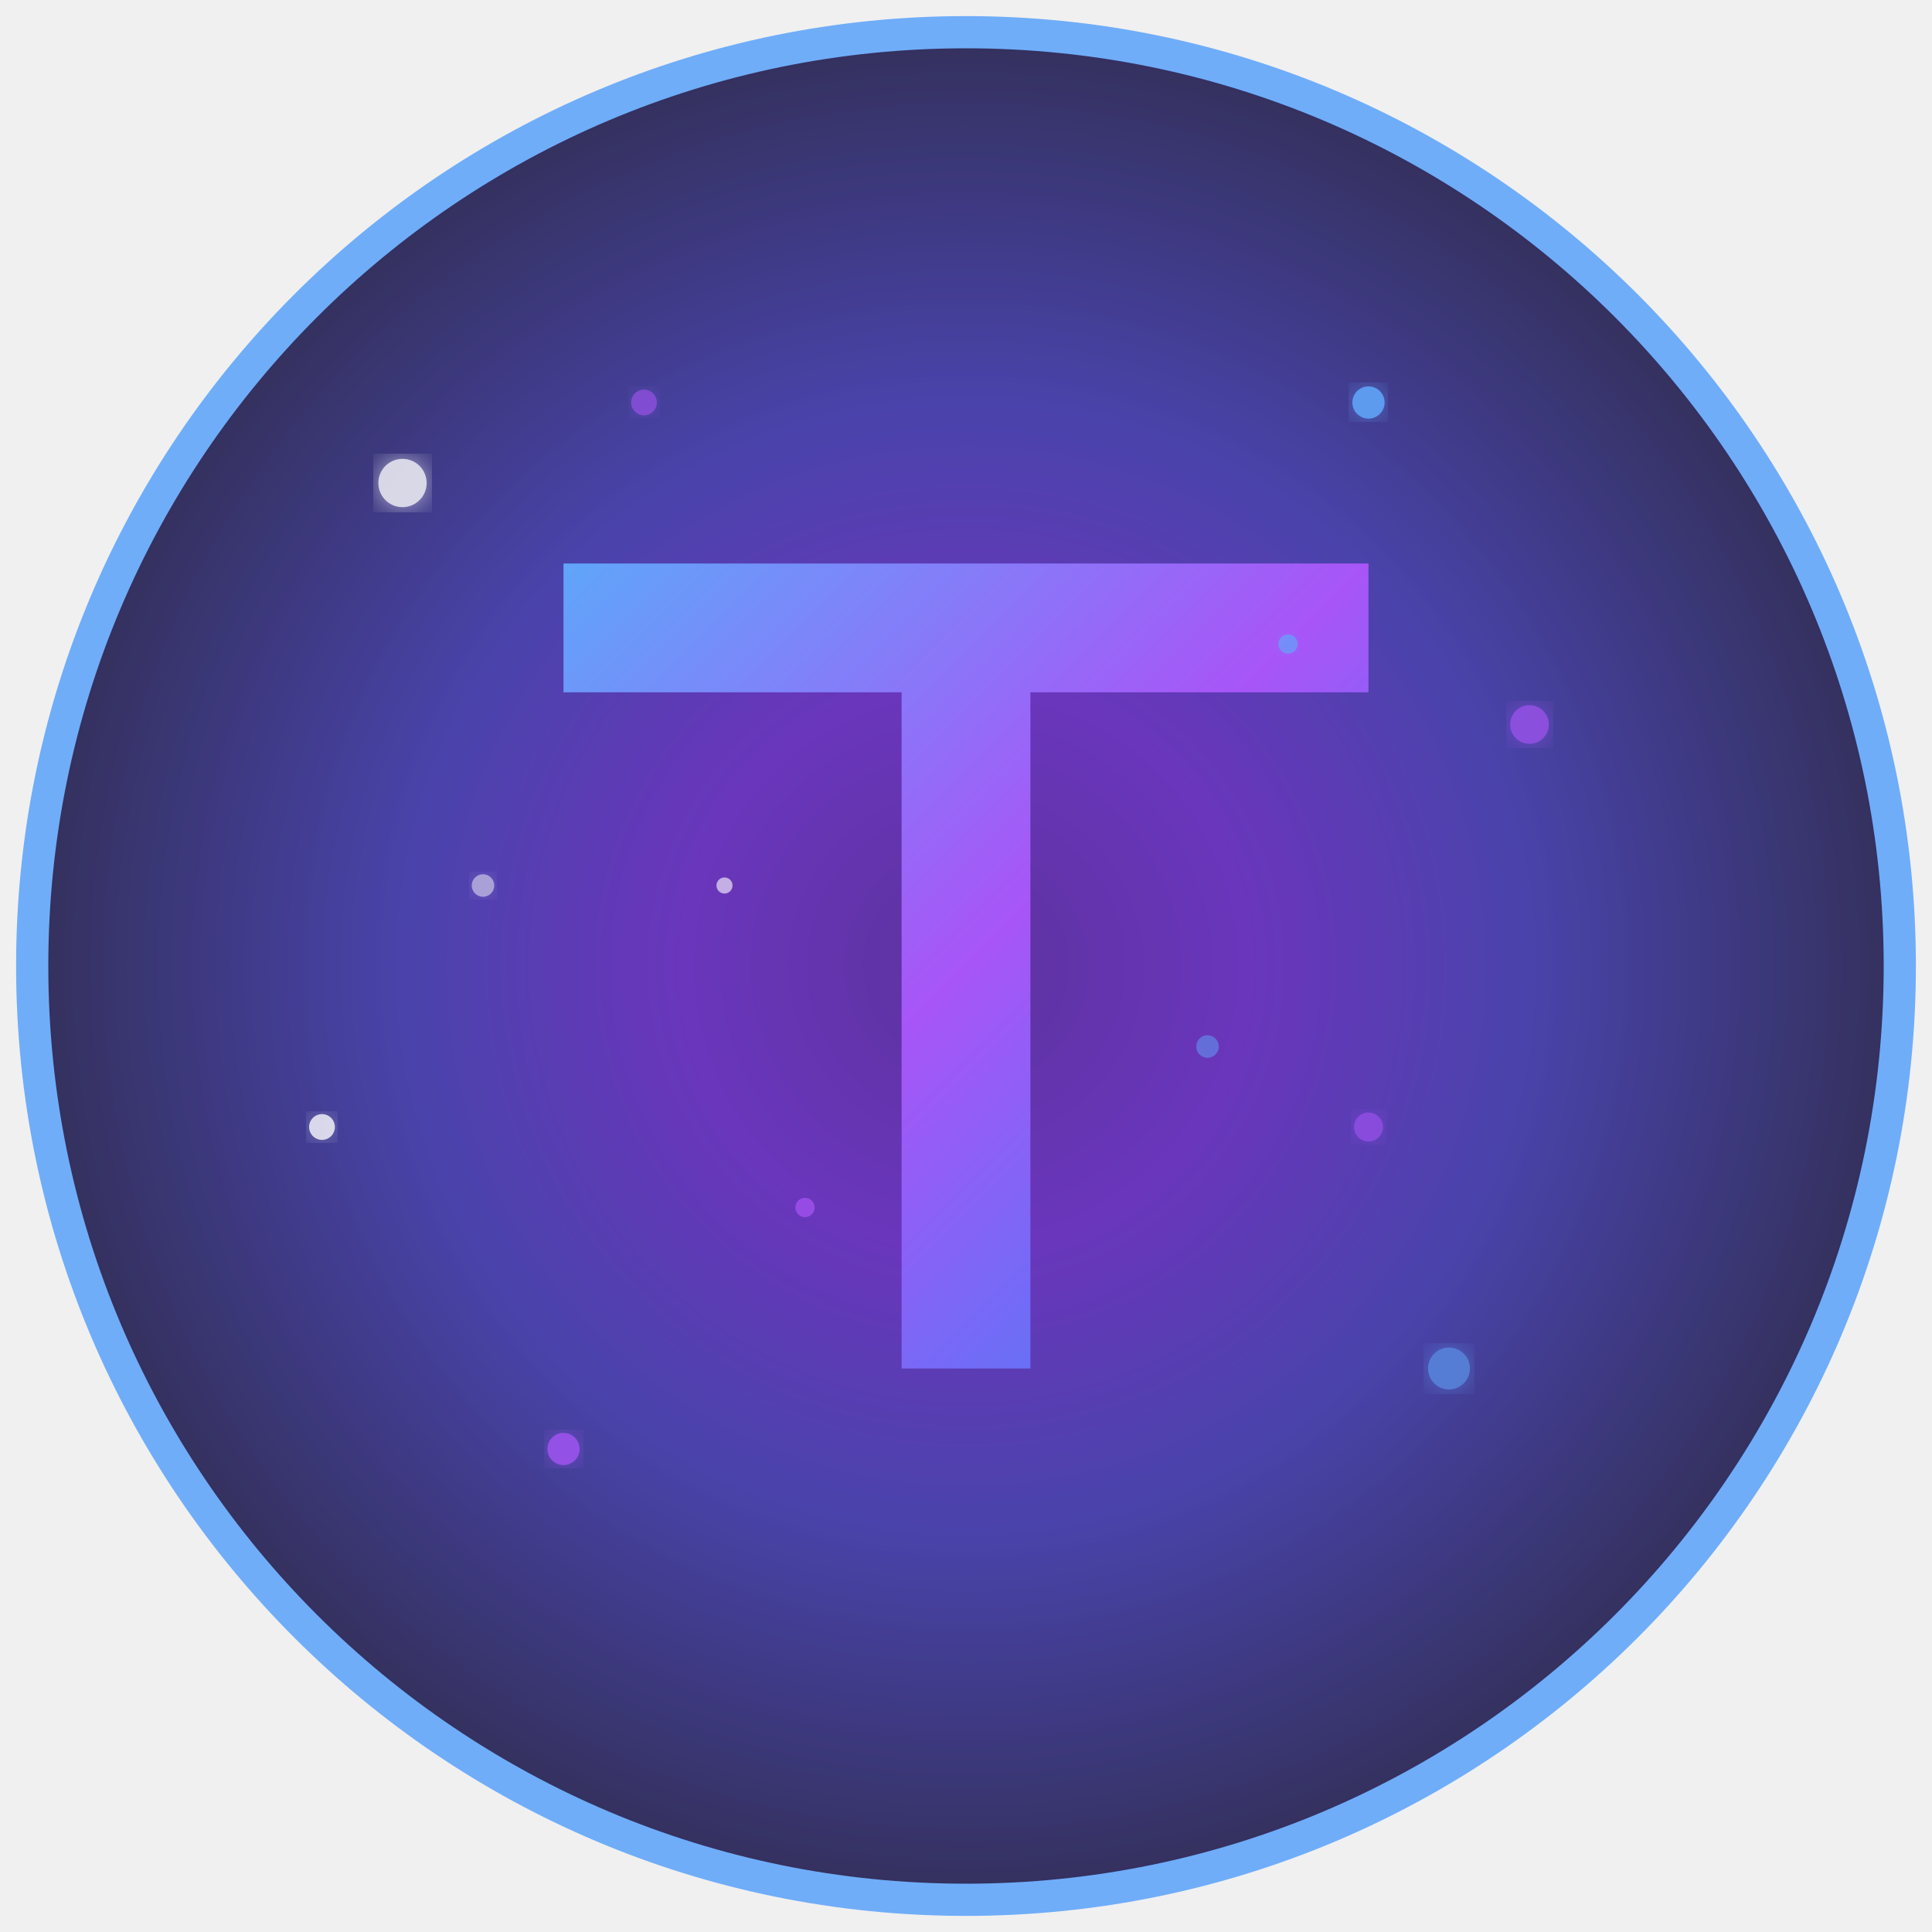
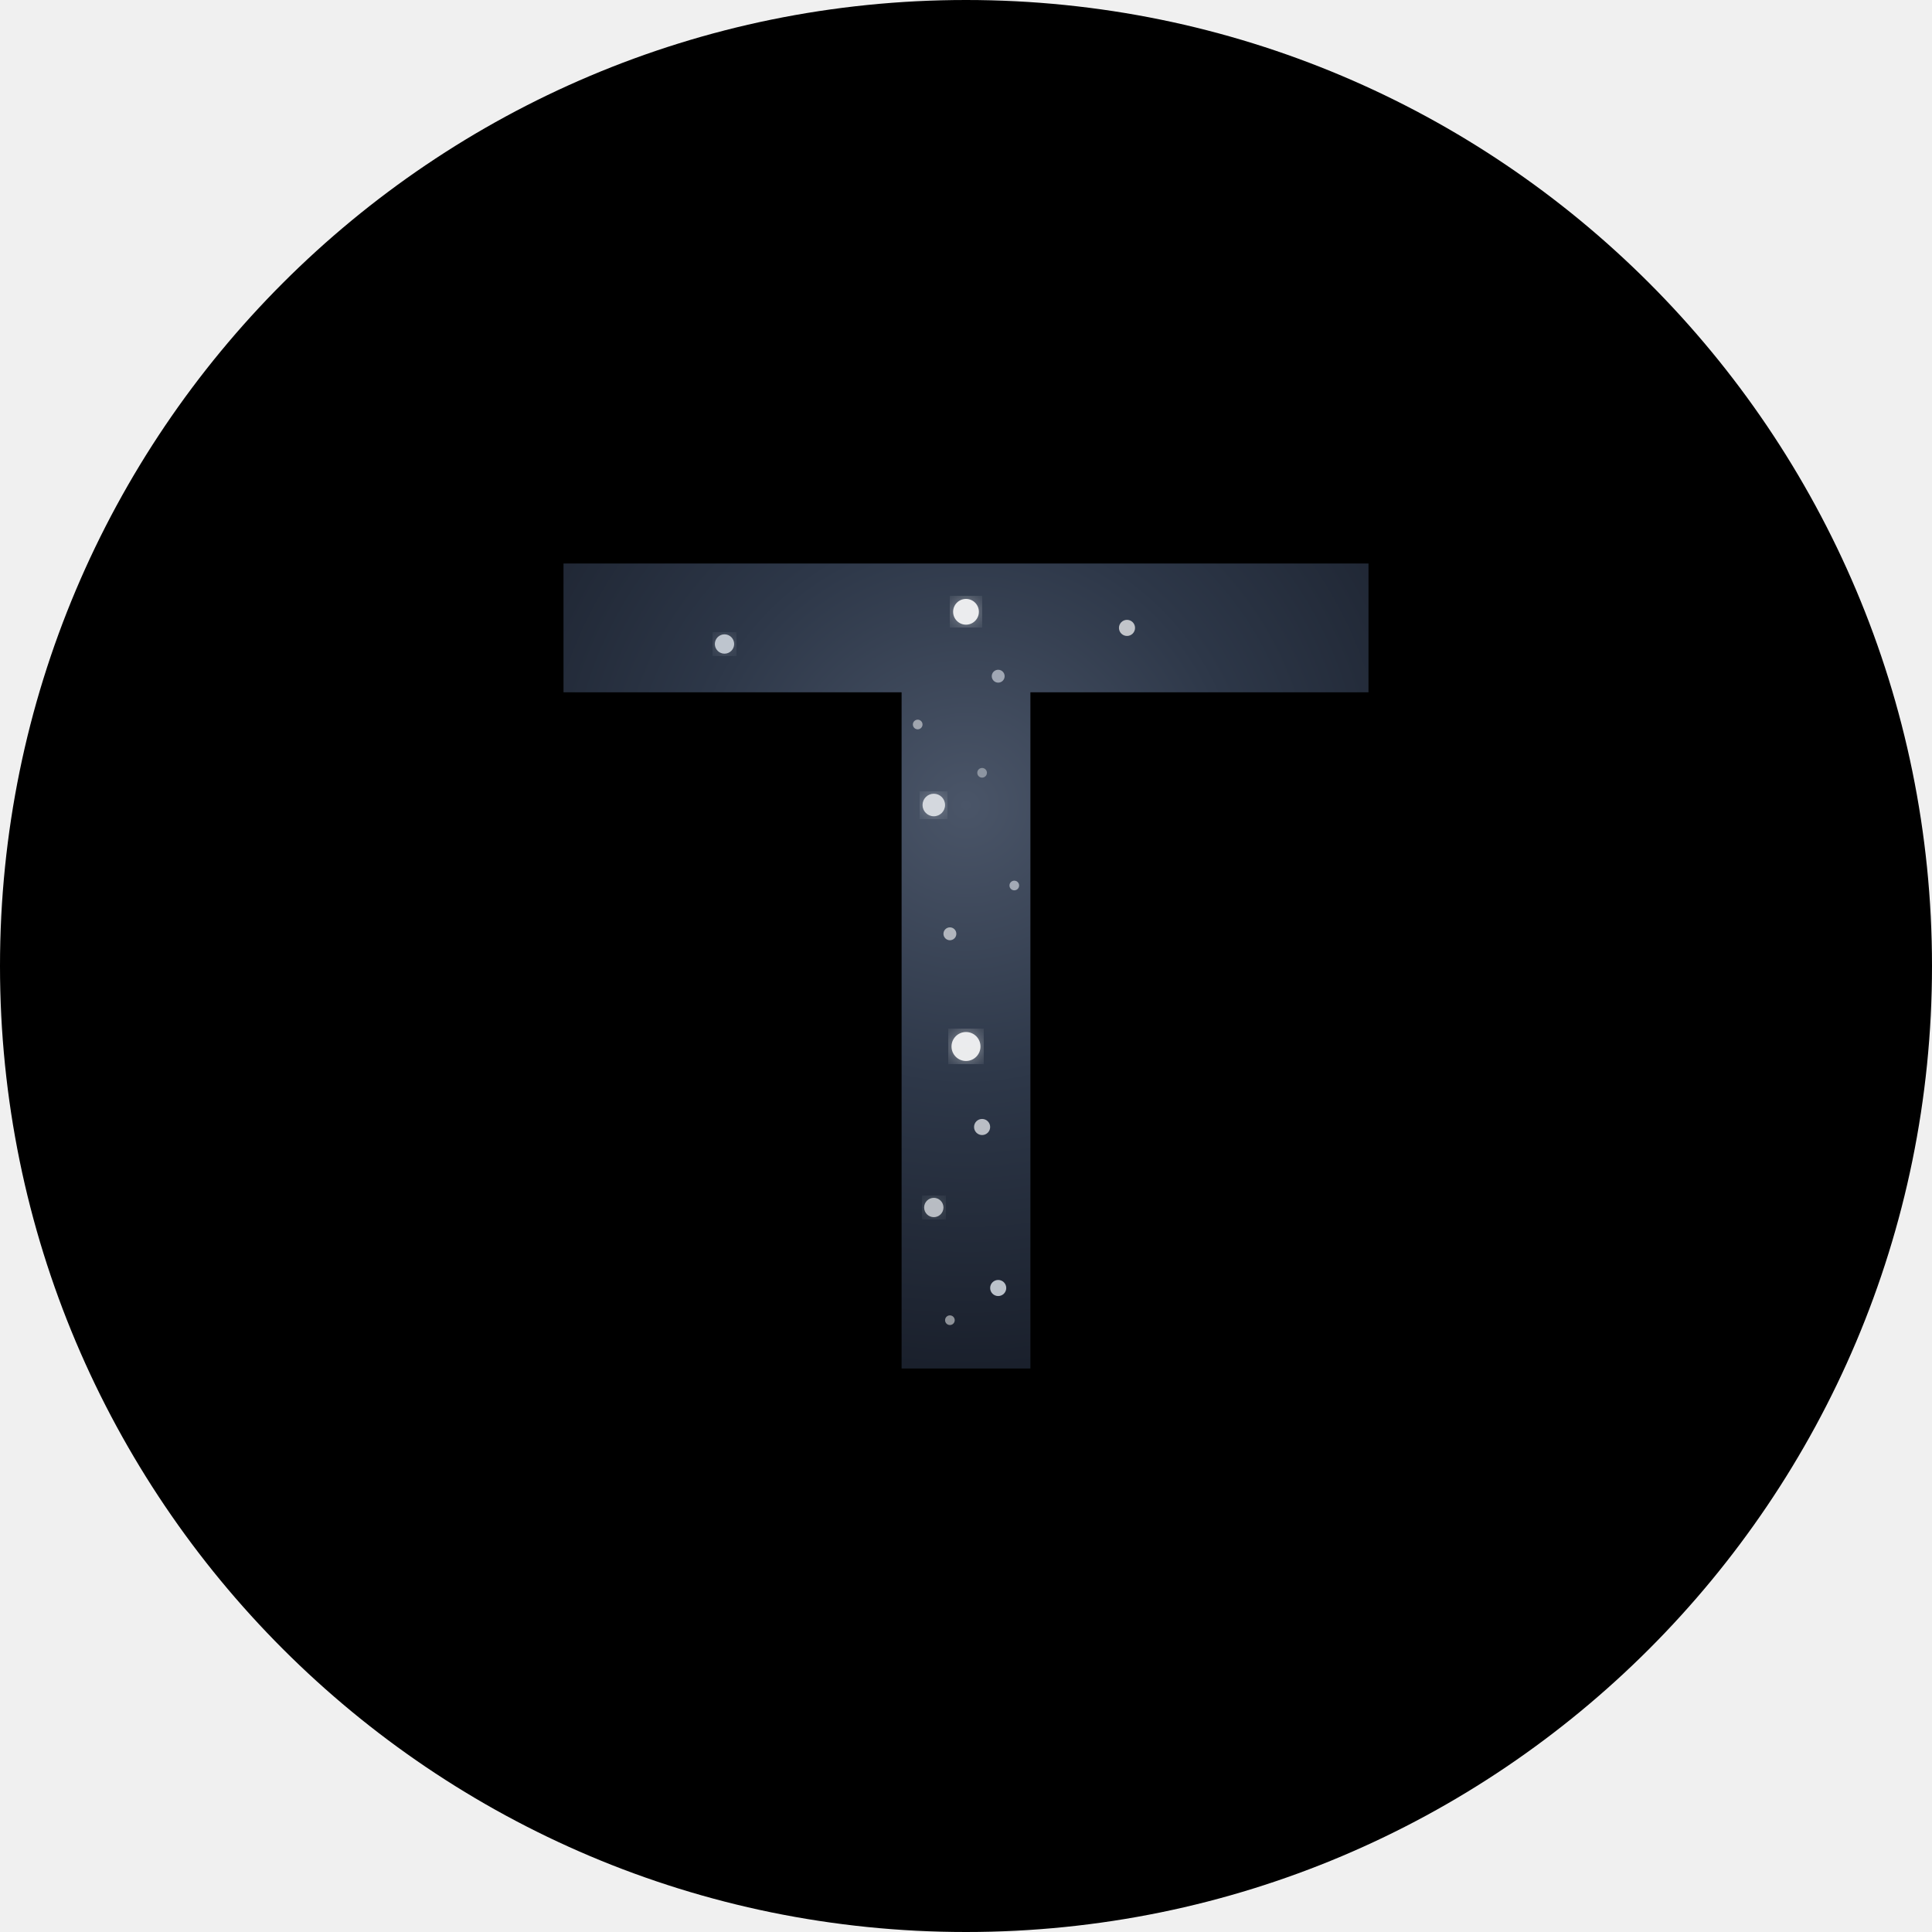
<svg xmlns="http://www.w3.org/2000/svg" width="120" height="120" viewBox="0 0 120 120">
  <defs>
-     <radialGradient id="galaxyGradient" cx="50%" cy="50%" r="50%">
-       <stop offset="0%" style="stop-color:#4c1d95;stop-opacity:1" />
-       <stop offset="30%" style="stop-color:#5b21b6;stop-opacity:1" />
-       <stop offset="60%" style="stop-color:#3730a3;stop-opacity:1" />
-       <stop offset="100%" style="stop-color:#1e1b4b;stop-opacity:1" />
+     <radialGradient id="nightSkyGradient" cx="50%" cy="30%" r="70%">
+       <stop offset="0%" style="stop-color:#4a5568;stop-opacity:1" />
+       <stop offset="50%" style="stop-color:#2d3748;stop-opacity:1" />
+       <stop offset="100%" style="stop-color:#1a202c;stop-opacity:1" />
    </radialGradient>
-     <linearGradient id="letterGradient" x1="0%" y1="0%" x2="100%" y2="100%">
-       <stop offset="0%" style="stop-color:#60a5fa;stop-opacity:1" />
-       <stop offset="50%" style="stop-color:#a855f7;stop-opacity:1" />
-       <stop offset="100%" style="stop-color:#3b82f6;stop-opacity:1" />
-     </linearGradient>
    <filter id="sparkle">
-       <feGaussianBlur stdDeviation="1" result="coloredBlur" />
+       <feGaussianBlur stdDeviation="0.8" result="coloredBlur" />
      <feMerge>
        <feMergeNode in="coloredBlur" />
        <feMergeNode in="SourceGraphic" />
      </feMerge>
    </filter>
  </defs>
-   <circle cx="60" cy="60" r="58" fill="url(#galaxyGradient)" stroke="#60a5fa" stroke-width="2" opacity="0.9" />
-   <circle cx="25" cy="30" r="1.5" fill="#ffffff" filter="url(#sparkle)" opacity="0.8" />
-   <circle cx="85" cy="25" r="1" fill="#60a5fa" filter="url(#sparkle)" opacity="0.9" />
-   <circle cx="95" cy="45" r="1.2" fill="#a855f7" filter="url(#sparkle)" opacity="0.7" />
-   <circle cx="20" cy="70" r="0.8" fill="#ffffff" filter="url(#sparkle)" opacity="0.8" />
-   <circle cx="90" cy="85" r="1.3" fill="#60a5fa" filter="url(#sparkle)" opacity="0.6" />
-   <circle cx="35" cy="90" r="1" fill="#a855f7" filter="url(#sparkle)" opacity="0.8" />
-   <path d="M 35 35               L 85 35               L 85 43               L 64 43               L 64 85               L 56 85               L 56 43               L 35 43               Z" fill="url(#letterGradient)" stroke="none" />
-   <circle cx="45" cy="55" r="0.5" fill="#ffffff" opacity="0.6" />
-   <circle cx="75" cy="65" r="0.7" fill="#60a5fa" opacity="0.5" />
-   <circle cx="50" cy="75" r="0.6" fill="#a855f7" opacity="0.7" />
-   <circle cx="40" cy="25" r="0.8" fill="#a855f7" filter="url(#sparkle)" opacity="0.6" />
-   <circle cx="80" cy="40" r="0.6" fill="#60a5fa" filter="url(#sparkle)" opacity="0.7" />
-   <circle cx="30" cy="55" r="0.7" fill="#ffffff" filter="url(#sparkle)" opacity="0.5" />
-   <circle cx="85" cy="70" r="0.9" fill="#a855f7" filter="url(#sparkle)" opacity="0.6" />
+   <circle cx="60" cy="60" r="60" fill="#000000" />
+   <path d="M 35 35             L 85 35             L 85 43             L 64 43             L 64 85             L 56 85             L 56 43             L 35 43             Z" fill="url(#nightSkyGradient)" stroke="none" />
+   <circle cx="60" cy="38" r="0.8" fill="#ffffff" filter="url(#sparkle)" opacity="0.9" />
+   <circle cx="45" cy="40" r="0.6" fill="#e2e8f0" filter="url(#sparkle)" opacity="0.8" />
+   <circle cx="70" cy="39" r="0.5" fill="#ffffff" opacity="0.7" />
+   <circle cx="58" cy="50" r="0.7" fill="#f7fafc" filter="url(#sparkle)" opacity="0.8" />
+   <circle cx="62" cy="42" r="0.4" fill="#e2e8f0" opacity="0.6" />
+   <circle cx="60" cy="65" r="0.9" fill="#ffffff" filter="url(#sparkle)" opacity="0.9" />
+   <circle cx="58" cy="75" r="0.6" fill="#f7fafc" filter="url(#sparkle)" opacity="0.7" />
+   <circle cx="62" cy="80" r="0.5" fill="#e2e8f0" opacity="0.8" />
+   <circle cx="59" cy="58" r="0.4" fill="#ffffff" opacity="0.6" />
+   <circle cx="61" cy="70" r="0.5" fill="#f7fafc" opacity="0.7" />
+   <circle cx="57" cy="45" r="0.3" fill="#ffffff" opacity="0.5" />
+   <circle cx="63" cy="55" r="0.3" fill="#e2e8f0" opacity="0.6" />
+   <circle cx="59" cy="82" r="0.3" fill="#ffffff" opacity="0.5" />
+   <circle cx="61" cy="48" r="0.3" fill="#f7fafc" opacity="0.4" />
</svg>
